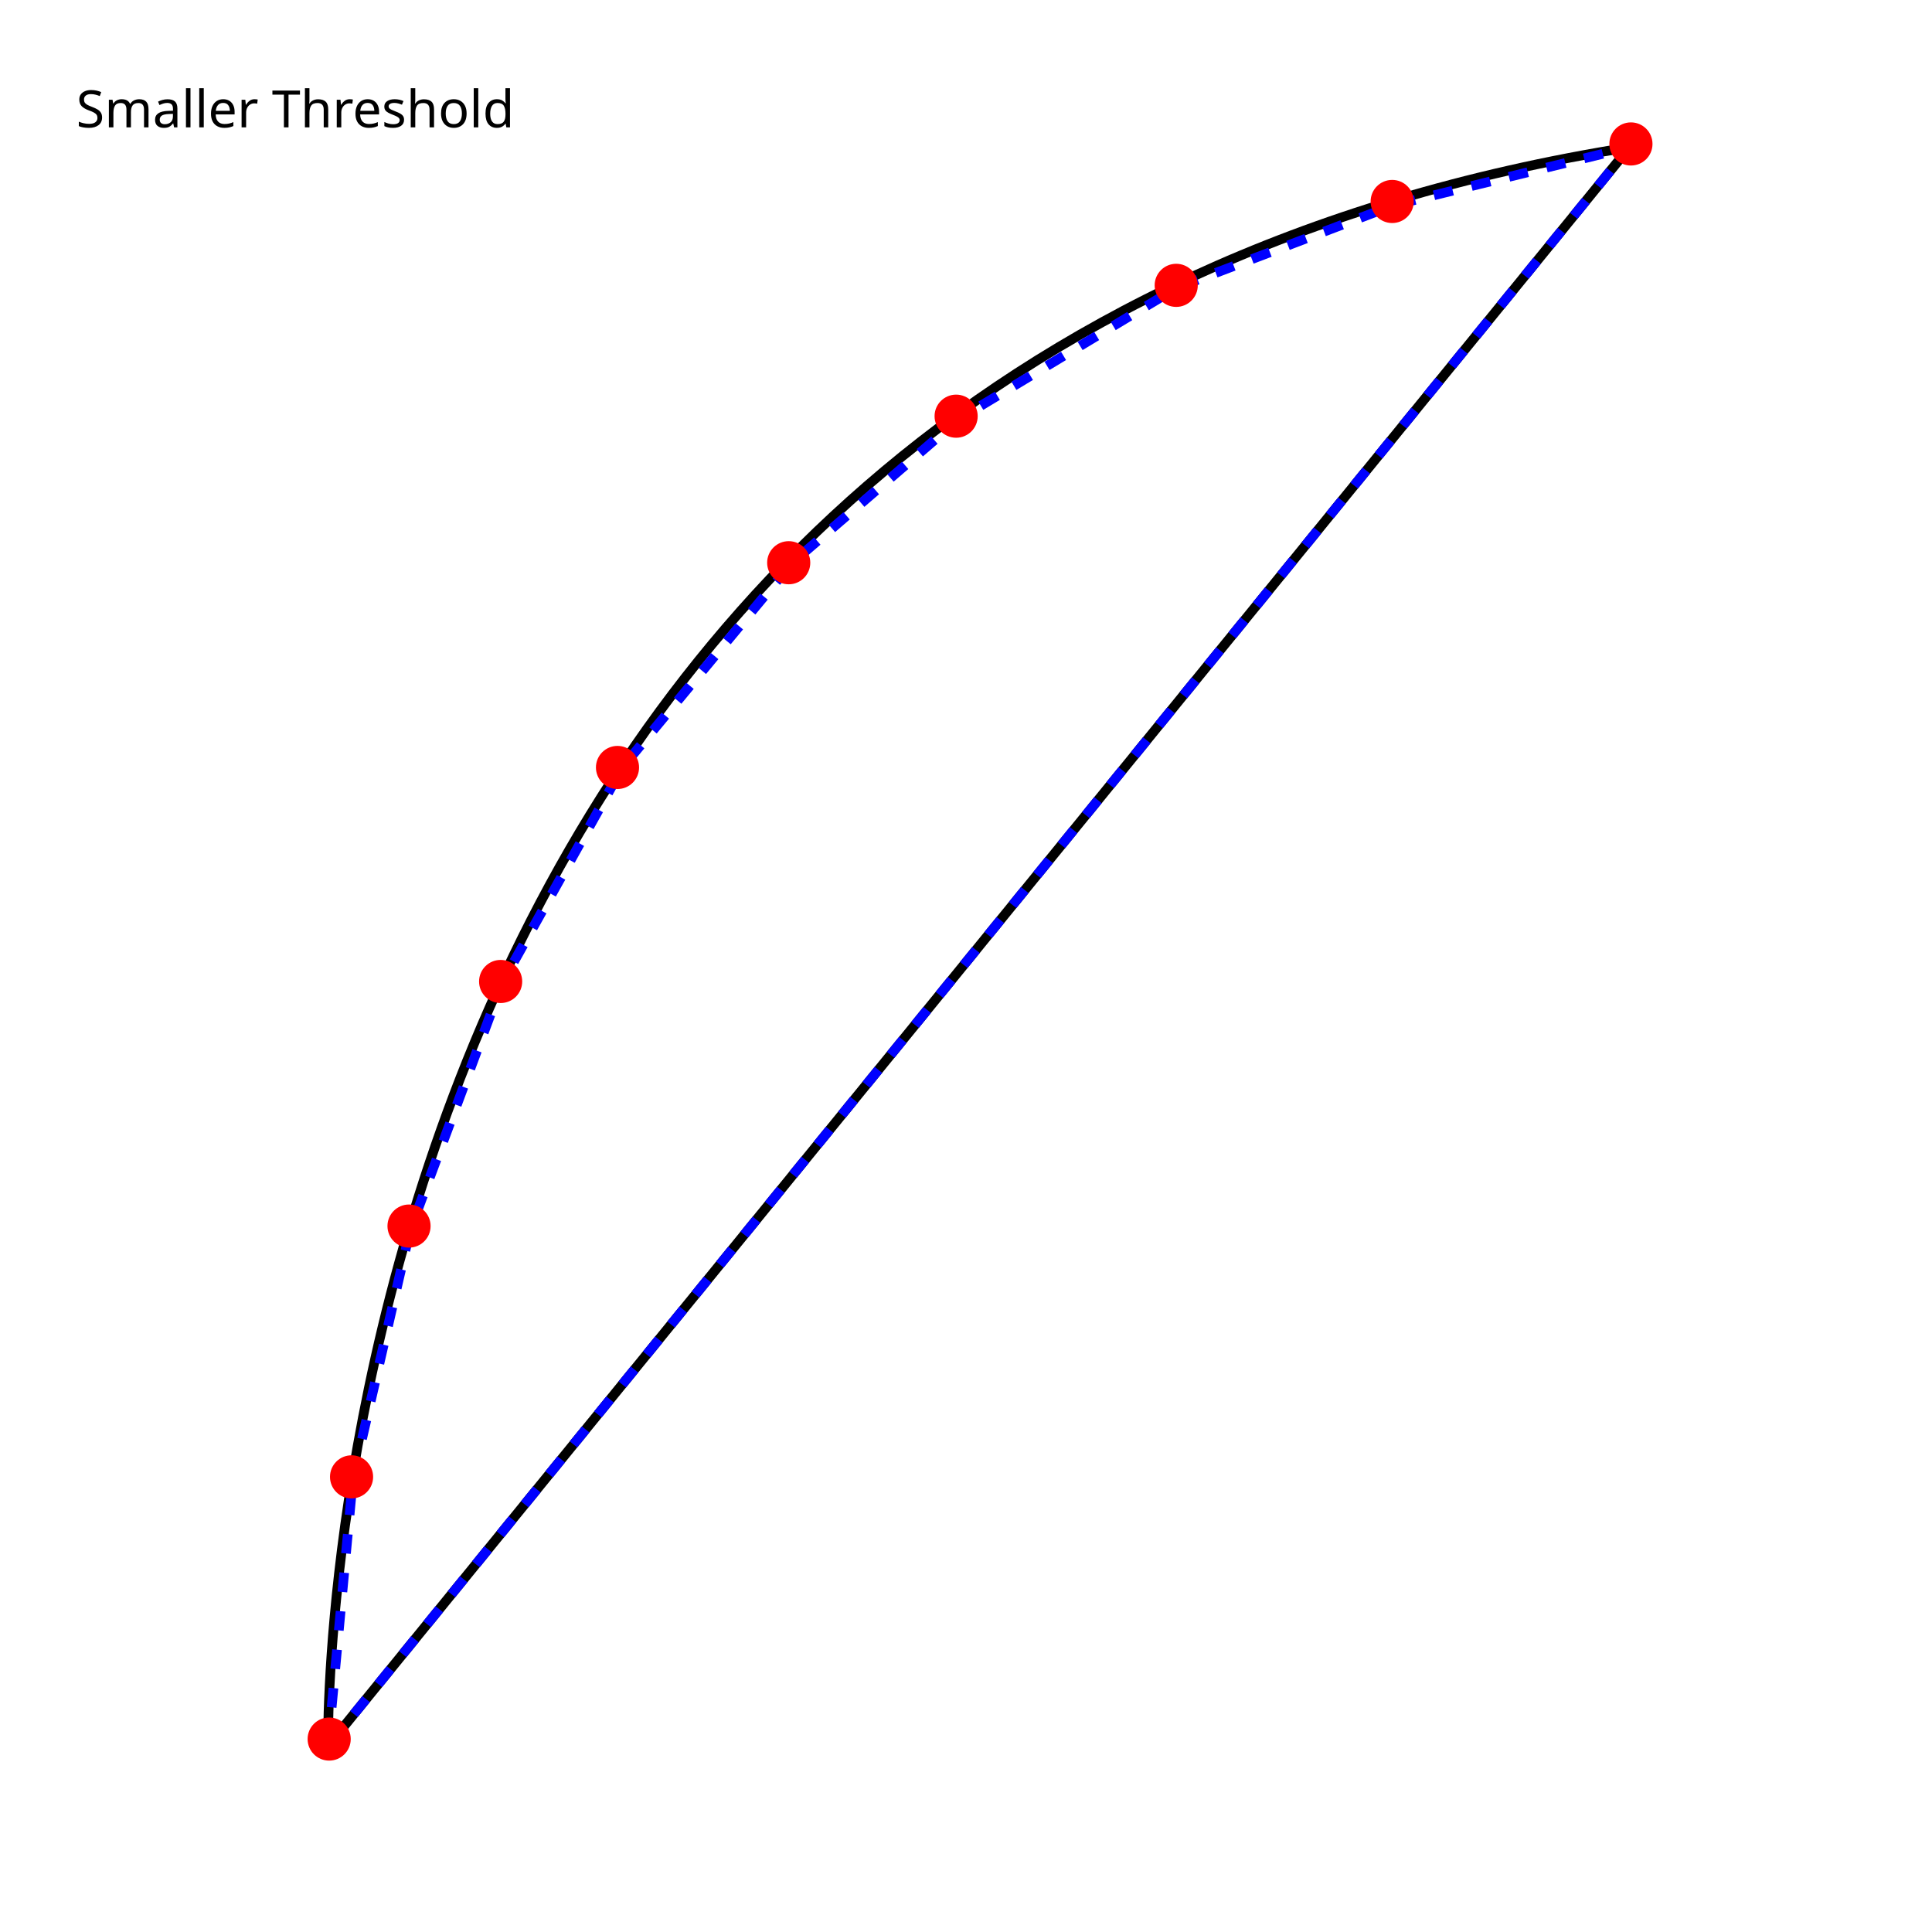
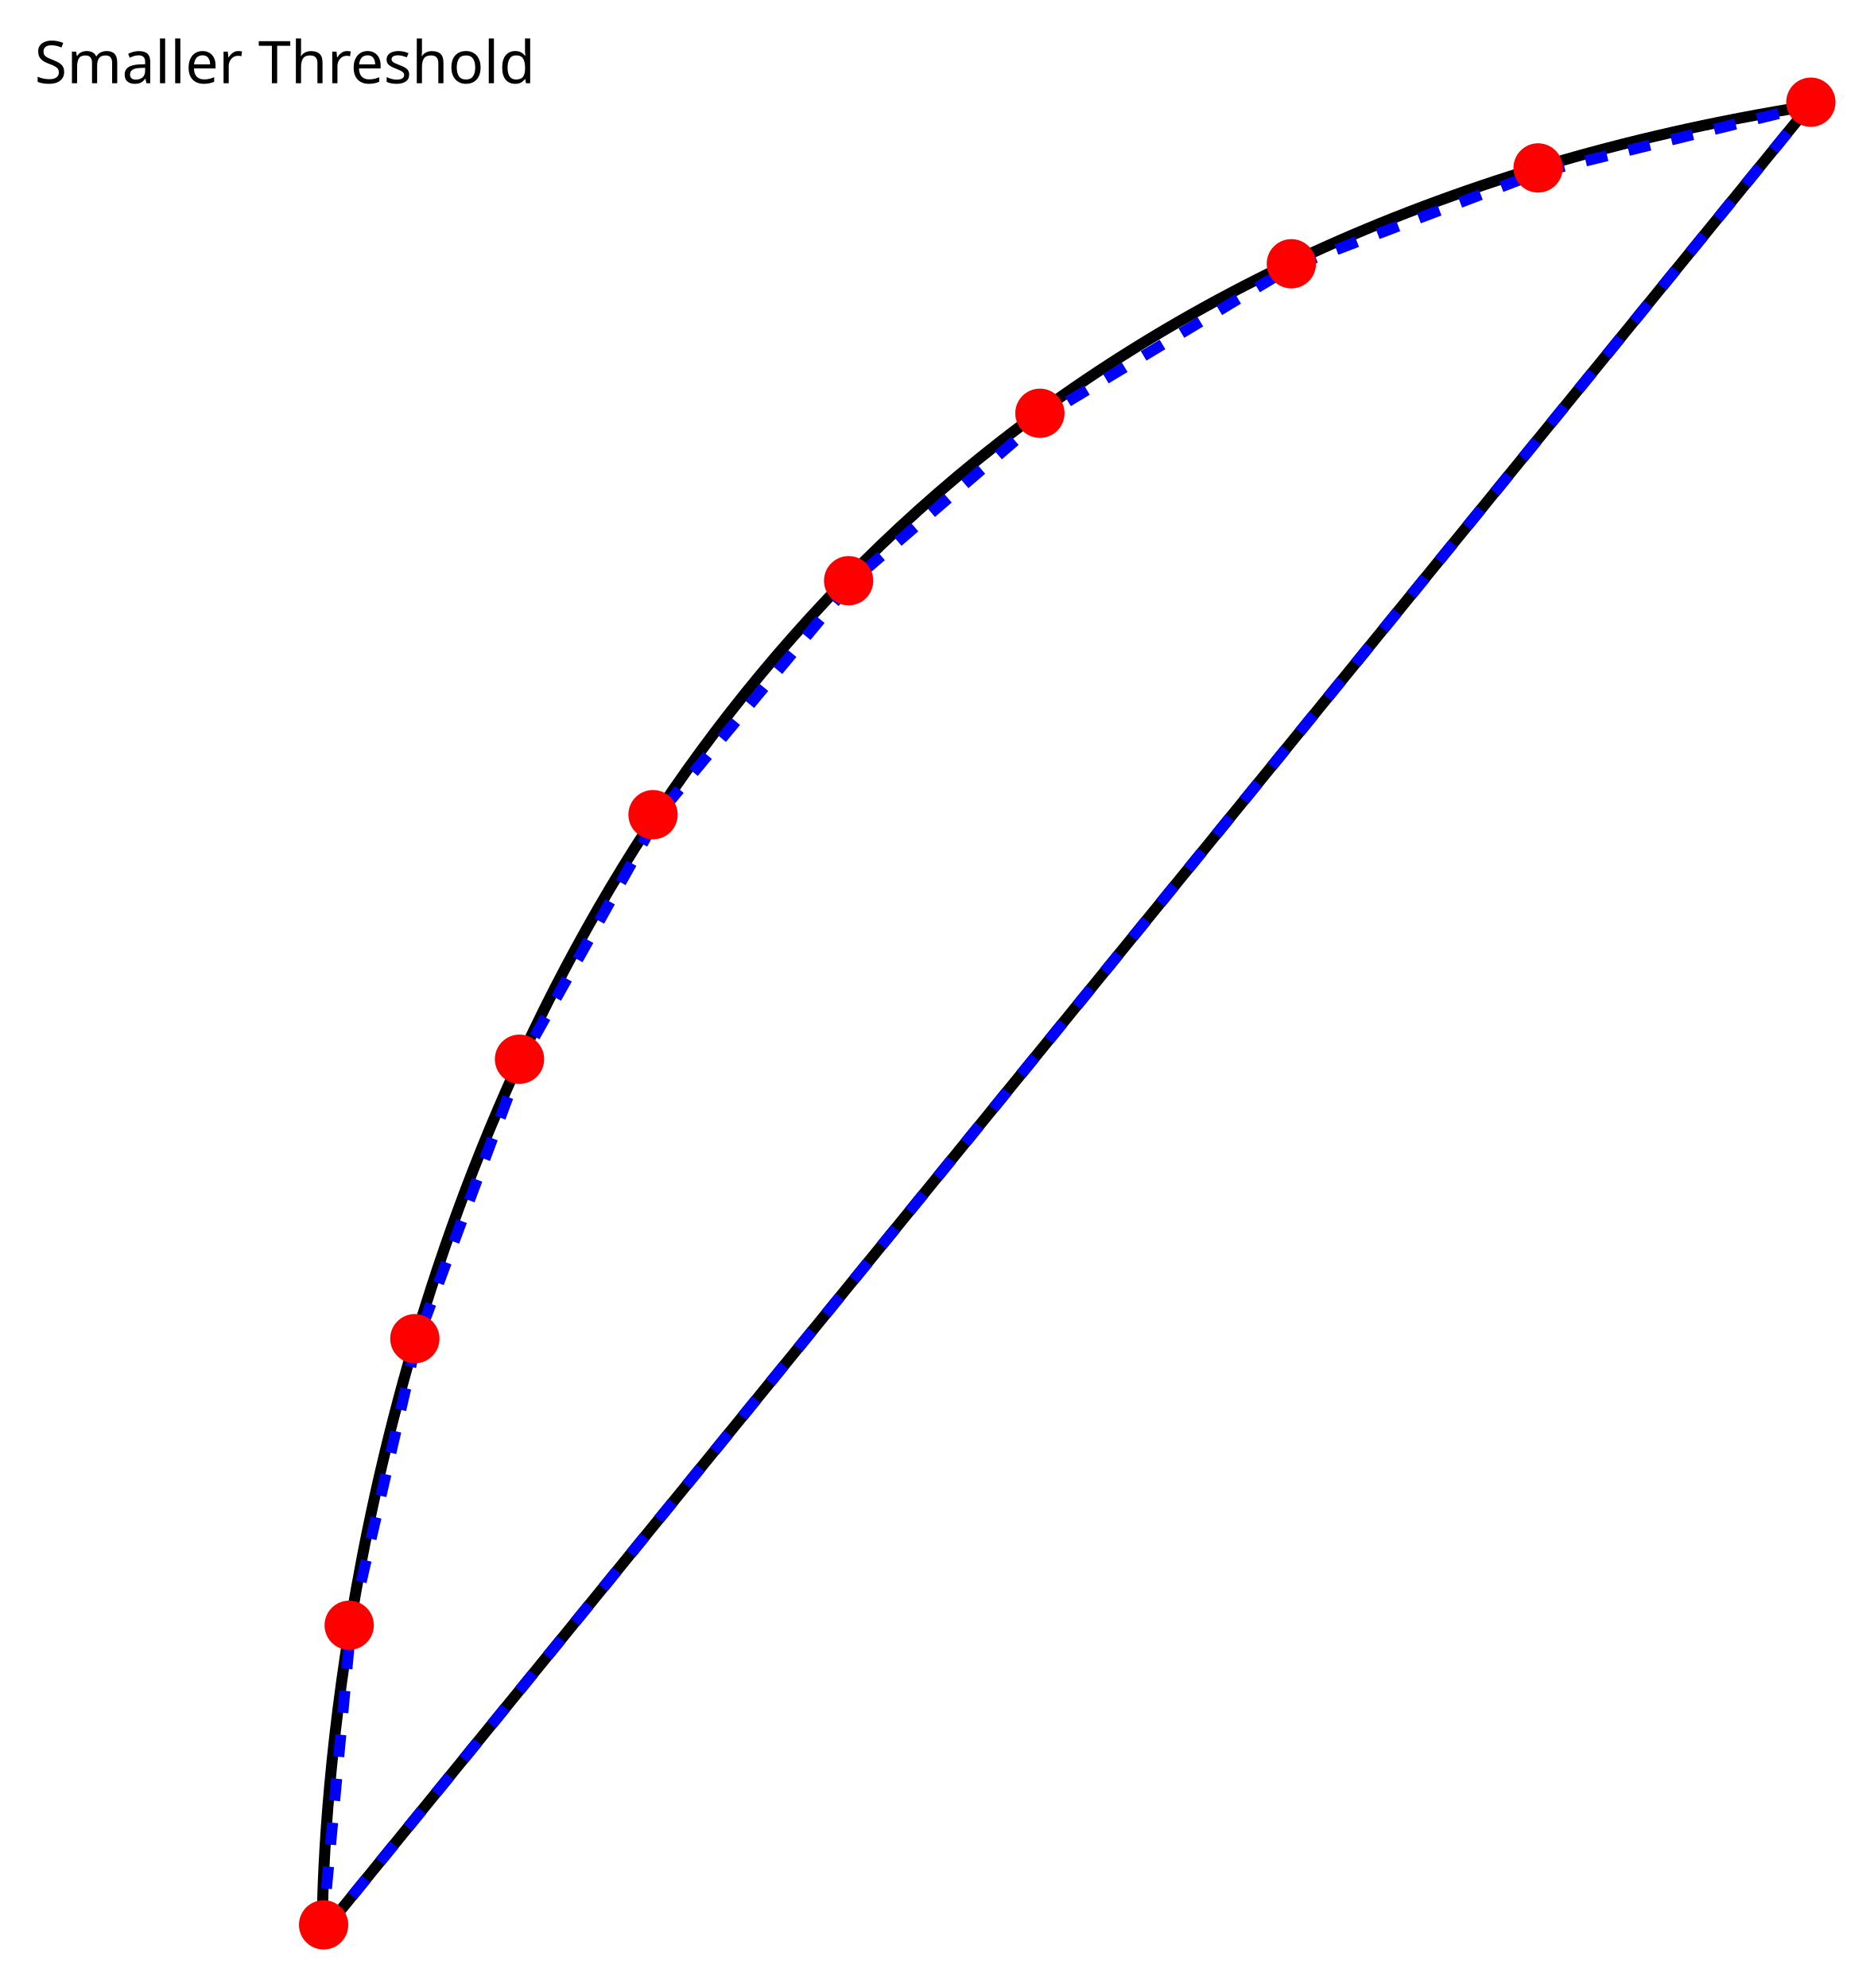
- <svg xmlns="http://www.w3.org/2000/svg" width="1000" height="1000" viewBox="0 0 1000 1000" version="1.1" id="svg6">
+ <svg xmlns="http://www.w3.org/2000/svg" width="486.776" height="516.312" viewBox="0 0 486.776 516.312" version="1.1" id="svg6">
  <defs id="defs2">
-     <marker style="overflow:visible;" id="marker1121" refX="0.0" refY="0.0" orient="auto">
-       <path transform="scale(0.8) rotate(180) translate(12.5,0)" style="fill-rule:evenodd;stroke:#000000;stroke-width:1pt;stroke-opacity:1;fill:#000000;fill-opacity:1" d="M 0.0,0.0 L 5.0,-5.0 L -12.5,0.0 L 5.0,5.0 L 0.0,0.0 z " id="path1119" />
+     <marker style="overflow:visible" id="marker1121" refX="0" refY="0" orient="auto">
+       <path transform="matrix(-0.8,0,0,-0.8,-10,0)" style="fill:#000000;fill-opacity:1;fill-rule:evenodd;stroke:#000000;stroke-width:1pt;stroke-opacity:1" d="M 0,0 5,-5 -12.5,0 5,5 Z" id="path1119" />
    </marker>
  </defs>
-   <g id="layer1">
-     <path style="fill:none;stroke:#000000;stroke-width:5;stroke-linecap:butt;stroke-linejoin:miter;stroke-opacity:1;stroke-miterlimit:4;stroke-dasharray:none" d="m 169.806,903.642 c 0,0 -12.43,-718.447 673.634,-827.426 z" id="path829" />
-     <path style="fill:none;stroke:#0000ff;stroke-width:5;stroke-linecap:butt;stroke-linejoin:miter;stroke-opacity:1;stroke-miterlimit:4;stroke-dasharray:10,10;stroke-dashoffset:0" d="M 169.806,903.642 182.713,765.048 212.239,636.869 260.207,508.164 322.358,396.906 409.879,291.387 496.604,216.667 609.107,148.935 721.141,106.258 843.44,76.215 Z" id="path1035" />
-     <circle style="fill:#ff0000;fill-rule:evenodd;stroke:none;stroke-width:12.796;stroke-miterlimit:4;stroke-dasharray:none" id="path831" cx="170.378" cy="900.134" r="11.163" />
-     <circle style="fill:#ff0000;fill-rule:evenodd;stroke:none;stroke-width:12.796;stroke-miterlimit:4;stroke-dasharray:none" id="circle833" cx="181.967" cy="764.421" r="11.163" />
-     <circle style="fill:#ff0000;fill-rule:evenodd;stroke:none;stroke-width:12.796;stroke-miterlimit:4;stroke-dasharray:none" id="circle835" cx="408.238" cy="291.266" r="11.163" />
-     <circle style="fill:#ff0000;fill-rule:evenodd;stroke:none;stroke-width:12.796;stroke-miterlimit:4;stroke-dasharray:none" id="circle837" cx="608.807" cy="147.696" r="11.163" />
-     <circle style="fill:#ff0000;fill-rule:evenodd;stroke:none;stroke-width:12.796;stroke-miterlimit:4;stroke-dasharray:none" id="circle839" cx="844.168" cy="74.51" r="11.163" />
-     <circle style="fill:#ff0000;fill-rule:evenodd;stroke:none;stroke-width:12.796;stroke-miterlimit:4;stroke-dasharray:none" id="circle1025" cx="211.714" cy="634.607" r="11.163" />
-     <circle style="fill:#ff0000;fill-rule:evenodd;stroke:none;stroke-width:12.796;stroke-miterlimit:4;stroke-dasharray:none" id="circle1027" cx="259.13" cy="508.014" r="11.163" />
-     <circle style="fill:#ff0000;fill-rule:evenodd;stroke:none;stroke-width:12.796;stroke-miterlimit:4;stroke-dasharray:none" id="circle1029" cx="319.617" cy="397.238" r="11.163" />
-     <circle style="fill:#ff0000;fill-rule:evenodd;stroke:none;stroke-width:12.796;stroke-miterlimit:4;stroke-dasharray:none" id="circle1031" cx="494.89" cy="215.418" r="11.163" />
-     <circle style="fill:#ff0000;fill-rule:evenodd;stroke:none;stroke-width:12.796;stroke-miterlimit:4;stroke-dasharray:none" id="circle1033" cx="720.593" cy="104.285" r="11.163" />
-     <text xml:space="preserve" style="font-size:26.667px;line-height:1.25;font-family:sans-serif;letter-spacing:0px;word-spacing:0px" x="39.449" y="65.918" id="text1043">
-       <tspan id="tspan1041" x="39.449" y="65.918">Smaller Threshold</tspan>
+   <g id="layer1" transform="translate(-31.2064,-35.65717)">
+     <path style="fill:none;stroke:#000000;stroke-width:2.867;stroke-linecap:butt;stroke-linejoin:miter;stroke-miterlimit:4;stroke-dasharray:none;stroke-opacity:1" d="m 114.939,537.58 c 0,0 -7.126,-411.919 386.226,-474.403 z" id="path829" />
+     <path style="fill:none;stroke:#0000ff;stroke-width:2.867;stroke-linecap:butt;stroke-linejoin:miter;stroke-miterlimit:4;stroke-dasharray:5.733, 5.733;stroke-dashoffset:0;stroke-opacity:1" d="m 114.939,537.58 7.4,-79.462 16.929,-73.491 27.502,-73.793 35.634,-63.79 50.18,-60.499 49.724,-42.84 64.503,-38.834 64.235,-24.468 70.12,-17.225 z" id="path1035" />
+     <circle style="fill:#ff0000;fill-rule:evenodd;stroke:none;stroke-width:7.337;stroke-miterlimit:4;stroke-dasharray:none" id="path831" cx="115.267" cy="535.569" r="6.4" />
+     <circle style="fill:#ff0000;fill-rule:evenodd;stroke:none;stroke-width:7.337;stroke-miterlimit:4;stroke-dasharray:none" id="circle833" cx="121.911" cy="457.758" r="6.4" />
+     <circle style="fill:#ff0000;fill-rule:evenodd;stroke:none;stroke-width:7.337;stroke-miterlimit:4;stroke-dasharray:none" id="circle835" cx="251.643" cy="186.477" r="6.4" />
+     <circle style="fill:#ff0000;fill-rule:evenodd;stroke:none;stroke-width:7.337;stroke-miterlimit:4;stroke-dasharray:none" id="circle837" cx="366.639" cy="104.161" r="6.4" />
+     <circle style="fill:#ff0000;fill-rule:evenodd;stroke:none;stroke-width:7.337;stroke-miterlimit:4;stroke-dasharray:none" id="circle839" cx="501.582" cy="62.2" r="6.4" />
+     <circle style="fill:#ff0000;fill-rule:evenodd;stroke:none;stroke-width:7.337;stroke-miterlimit:4;stroke-dasharray:none" id="circle1025" cx="138.967" cy="383.33" r="6.4" />
+     <circle style="fill:#ff0000;fill-rule:evenodd;stroke:none;stroke-width:7.337;stroke-miterlimit:4;stroke-dasharray:none" id="circle1027" cx="166.152" cy="310.748" r="6.4" />
+     <circle style="fill:#ff0000;fill-rule:evenodd;stroke:none;stroke-width:7.337;stroke-miterlimit:4;stroke-dasharray:none" id="circle1029" cx="200.833" cy="247.235" r="6.4" />
+     <circle style="fill:#ff0000;fill-rule:evenodd;stroke:none;stroke-width:7.337;stroke-miterlimit:4;stroke-dasharray:none" id="circle1031" cx="301.324" cy="142.989" r="6.4" />
+     <circle style="fill:#ff0000;fill-rule:evenodd;stroke:none;stroke-width:7.337;stroke-miterlimit:4;stroke-dasharray:none" id="circle1033" cx="430.731" cy="79.271" r="6.4" />
+     <text xml:space="preserve" style="font-size:15.289px;line-height:1.25;font-family:sans-serif;letter-spacing:0px;word-spacing:0px;stroke-width:0.573" x="40.199" y="57.273" id="text1043">
+       <tspan id="tspan1041" x="40.199" y="57.273" style="stroke-width:0.573">Smaller Threshold</tspan>
    </text>
  </g>
</svg>
